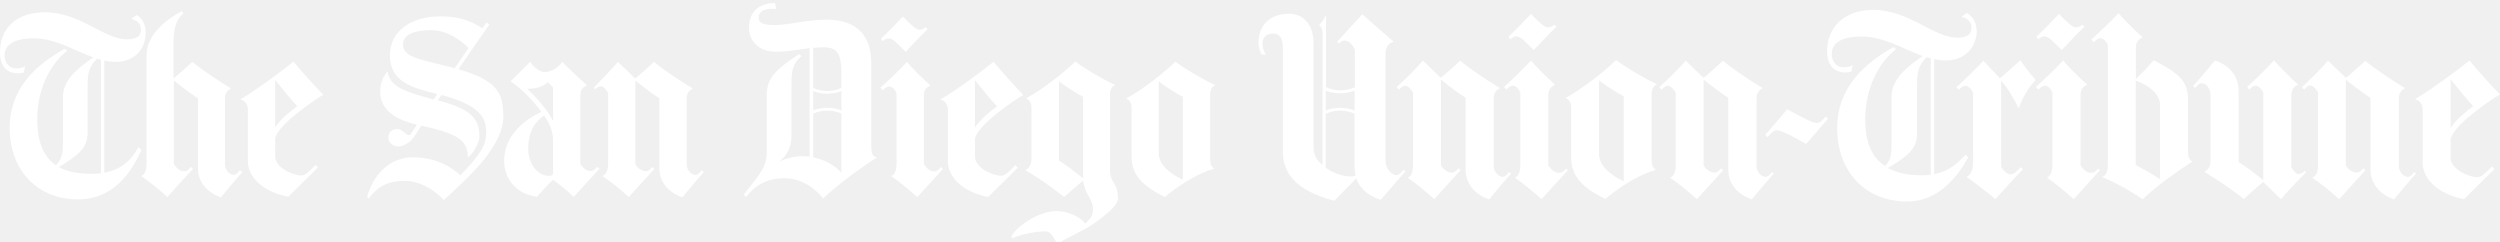
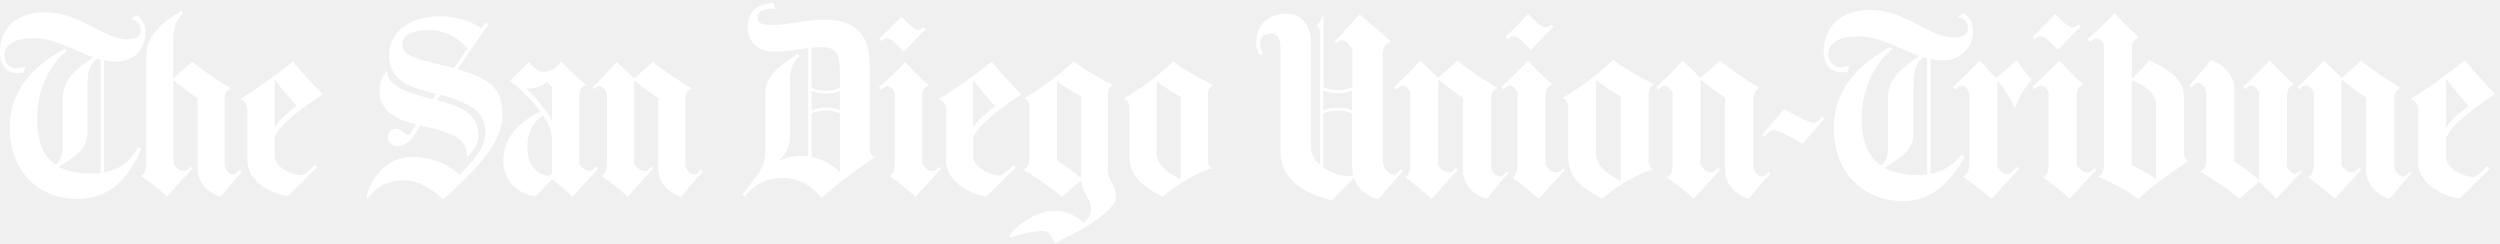
- <svg xmlns="http://www.w3.org/2000/svg" style="fill: #fff">
+ <svg xmlns="http://www.w3.org/2000/svg" style="fill: #fff" viewBox="0 0 308 30">
  <path d="M297.097 21.348c-.757.826-2.08 2.403-2.7 3.168-1.812-.62-2.893-1.983-2.893-3.643V12.02c-.88-.53-2.326-1.655-3.01-2.22h-.03v10.54c.26.474.855.888 1.31.888.31 0 .426-.088.853-.53l.254.233c-.87.95-2.44 2.69-3.23 3.56-1.1-1-2.21-1.89-3.29-2.63v-.02c.54-.26.69-.77.69-1.63v-8.87c-.23-.41-.65-.83-.94-.83-.25 0-.46.14-.77.52l-.27-.31c1.16-1.06 2.56-2.49 3.21-3.26l2.19 2.11c.57-.44 1.76-1.49 2.39-2.1.97.83 3.07 2.28 4.86 3.35v.03c-.45.27-.73.59-.73 1.28v8.29c0 .74.63 1.33 1.08 1.33.29 0 .52-.21.82-.59l.26.24zm-13.57-.118c-1.077 1.097-2.384 2.487-3.036 3.257l-2.18-2.103c-.56.443-1.75 1.49-2.38 2.103-.96-.828-3.06-2.278-4.85-3.346v-.02c.46-.27.74-.59.74-1.27v-8.29c0-.74-.62-1.33-1.07-1.33-.28 0-.51.21-.82.59l-.25-.23c.75-.82 2.08-2.4 2.7-3.16 1.82.62 2.9 1.99 2.9 3.64v8.85c.88.53 2.33 1.66 3.01 2.22h.03V11.38c-.27-.487-.58-.84-.95-.84-.254 0-.45.163-.76.486l-.27-.34c1.02-.914 2.5-2.385 3.29-3.25.96 1.038 1.95 2.04 2.96 2.963v.03c-.57.2-.832.58-.832 1.62v8.49c.228.41.6.86.88.86.255 0 .428-.07.768-.39l.177.21zM256.31 3.32c-.965.857-1.847 1.895-2.783 2.842-1.075-1.097-1.618-1.688-2.07-1.688-.31 0-.48.06-.766.355l-.28-.3c.91-.86 2.3-2.28 2.79-2.81.97 1.03 1.71 1.65 2.05 1.65s.51-.09.8-.33l.29.26zm1.93 17.612l-3.235 3.555c-1.022-.918-2.44-2.07-3.264-2.635v-.028c.43-.18.65-.683.65-1.72V11.4c-.25-.59-.56-.857-.93-.857-.19 0-.45.09-.79.474l-.31-.326c1-.88 2.46-2.28 3.35-3.25.57.71 1.99 2.13 2.95 2.96v.03c-.51.21-.81.56-.81 1.19v8.74c.48.65.85.89 1.28.89.23 0 .49-.02.88-.53l.26.24zm-7.863-11.13c-.623.622-1.448 1.658-2.13 3.494h-.028c-.57-1.243-1.51-2.724-2.11-3.315h-.03v10.48c.14.36.65.98 1.19.98.44 0 .82-.48 1.24-.89l.25.27c-.93.95-2.61 2.79-3.38 3.67-.85-.73-2.61-2.08-3.52-2.72v-.03c.57-.32.77-.86.77-1.83v-8.47c-.18-.53-.6-.88-.91-.88-.26 0-.5.12-.84.48l-.3-.32c.89-.77 2.53-2.4 3.32-3.25l2.04 2.16 2.52-2.22c.31.5 1.08 1.54 1.87 2.43zm-25.585 4.796c-.852.98-1.846 2.132-2.694 3.108-.996-.594-2.98-1.688-3.55-1.688-.396 0-.653.27-1.192.832l-.283-.27c.482-.533 2.354-2.694 2.697-3.14 1.276.683 3.094 1.69 3.633 1.69.34 0 .652-.207 1.104-.8l.285.268z" />
  <path d="M218.124 21.348c-.756.826-2.08 2.403-2.7 3.168-1.814-.62-2.894-1.983-2.894-3.643V12.02c-.88-.53-2.328-1.655-3.01-2.22h-.025v10.54c.256.474.85.888 1.305.888.312 0 .427-.088.853-.53l.257.233c-.88.95-2.443 2.69-3.236 3.56-1.107-1-2.215-1.89-3.293-2.63v-.02c.54-.26.69-.77.69-1.63v-8.82c-.23-.41-.67-.85-.95-.85-.25 0-.45.17-.79.49l-.28-.31c1.14-1.04 2.6-2.49 3.25-3.26l2.19 2.11c.56-.44 1.75-1.49 2.39-2.1.97.83 3.06 2.28 4.86 3.35v.03c-.45.27-.74.59-.74 1.28v8.29c0 .74.63 1.33 1.08 1.33.29 0 .52-.2.83-.59l.25.24zM191.384 3.32c-.964.857-1.845 1.895-2.78 2.842-1.08-1.097-1.616-1.688-2.073-1.688-.3 0-.47.06-.76.355l-.28-.3c.91-.86 2.3-2.28 2.78-2.81.97 1.03 1.7 1.65 2.05 1.65.34 0 .51-.09.8-.33l.29.26zm1.42 17.612l-3.236 3.555c-1.02-.918-2.412-2.043-3.23-2.604v-.06c.425-.178.62-.682.62-1.72V11.4c-.254-.59-.566-.857-.937-.857-.19 0-.45.09-.79.474l-.27-.326c1-.88 2.42-2.28 3.31-3.25.56.71 1.98 2.13 2.95 2.96v.03c-.51.21-.82.65-.82 1.19v8.74c.48.65.85.89 1.28.89.23 0 .52-.02.91-.53l.23.24zm-6.984.416c-.755.826-2.08 2.403-2.694 3.168-1.82-.62-2.896-1.983-2.896-3.643V12.02c-.88-.53-2.328-1.655-3.008-2.22h-.03v10.54c.257.474.855.888 1.308.888.312 0 .428-.088.853-.53l.254.233c-.88.95-2.44 2.69-3.233 3.56-1.04-.94-2.2-1.89-3.218-2.61v-.06c.365-.16.604-.52.604-1.57v-8.87c-.227-.41-.64-.83-.924-.83-.254 0-.477.14-.812.47l-.27-.31c1.145-1.02 2.573-2.49 3.227-3.26l2.19 2.11c.56-.44 1.76-1.49 2.39-2.1.97.83 3.07 2.28 4.86 3.35v.03c-.45.27-.74.59-.74 1.28v8.29c0 .74.63 1.33 1.09 1.33.28 0 .51-.2.82-.59l.25.24zm121.608-9.738c-.852.473-5.734 3.73-6.076 5.503v2.28c0 1.394 2.188 2.398 3.322 2.398.482 0 1.135-.65 1.758-1.33l.314.33-3.746 3.7c-3.268-.65-5.082-2.54-5.082-4.5v-6.55c0-.57-.312-1.06-.91-1.24v-.03c1.646-.94 4.797-3.22 6.672-4.73.906 1.13 2.697 3.11 3.748 4.18zm-3.29 1.448c-.88-.946-2.155-2.516-2.753-3.286h-.025v5.92h.025c.625-.976 1.846-1.982 2.754-2.634zm-34.546 6.81c-1.844 1.212-4.54 3.08-6.104 4.646-1.616-1.156-3.688-2.222-4.967-2.724v-.03c.43-.18.69-.562.69-1.63V5.57c-.25-.592-.57-.858-.94-.858-.2 0-.45.09-.79.475l-.31-.326c.99-.88 2.46-2.28 3.35-3.25.57.71 1.99 2.13 2.95 2.96v.03c-.51.21-.82.65-.82 1.19v3.93c.57-.53 1.57-1.59 2.19-2.31 3.07 1.57 4.23 2.52 4.23 4.89v6.46c0 .68.29.98.54 1.1v.03zm-3.972 2.16V12.91c0-1.06-.797-2.162-2.953-2.99h-.028v10.39c.79.385 2.21 1.187 2.95 1.717l.03-.004zM243.1 3.615c0 2.16-1.417 3.818-3.807 3.818-.487 0-.97-.058-1.444-.16V21.42c1.89-.384 2.77-1.27 3.9-2.404l.28.367c-1.45 2.566-3.79 5.398-7.51 5.398-5 0-8.6-3.55-8.6-9.02 0-5 3.38-7.99 6.95-9.98l.28.27c-1.96 1.51-3.78 4.59-3.78 8.62 0 3.09.98 4.78 2.43 5.75.74-.75.81-1.5.81-2.7v-5.86c0-2.16 1.94-3.67 3.83-4.97-2.42-.86-4.78-2.4-7.5-2.4-2.5 0-3.69.8-3.69 2.16 0 1.04.71 1.63 1.45 1.63.48 0 .85-.09 1.13-.29l-.17.83c-.23.06-.51.09-.74.09-1.34 0-2.24-.86-2.24-2.6 0-2.96 2.12-5.09 5.64-5.09 4.5 0 7.42 3.41 10.36 3.41 1.22 0 1.76-.38 1.76-1.21 0-.74-.46-1.15-1.23-1.36l.65-.47c.594.3 1.19 1.07 1.19 2.08zm-5.678 17.872V7.175c-.16-.04-.32-.09-.483-.138-.98.916-1.19 1.744-1.19 3.387v5.92c0 2-1.15 2.825-3.58 4.322 1.17.637 2.58.89 4.17.89.38 0 .73-.023 1.07-.068zm-33.692-11.09c-.368.145-.626.56-.626 1.152v8.22c0 .47.145.89.514 1.09v.03c-1.73.47-4.2 1.86-6.215 3.58-2.73-1.36-4.2-2.73-4.2-5.13v-6.18c0-.48-.2-.89-.655-1.1v-.03c1.986-1.07 4.824-3.29 6.188-4.65.91.74 3.492 2.28 4.996 2.96v.03zm-4.058 11.9V11.842c-.797-.414-2.47-1.448-3.008-1.953h-.026v9.06c0 1.57 1.7 2.72 3.008 3.34h.026z" />
  <path d="M172.813 21.094s-2.348 2.67-3.025 3.48c-1.22-.386-2.524-1.216-3.01-2.636l-2.695 2.754c-3.633-.978-6.328-2.637-6.328-6.04V5.776c0-1.065-.428-1.657-1.164-1.657-.68 0-1.34.32-1.34 1.24 0 .53.18.94.4 1.36l-.53-.03c-.17-.33-.36-.84-.36-1.42 0-2.31 1.56-3.58 3.75-3.58 1.85 0 3.01 1.45 3.01 3.55v12.73c0 1.05.33 1.69 1.11 2.32V4.15c0-.624-.17-.857-.43-1.064.34-.326.57-.65.8-1.125h.06v8.76c.62.27 1.19.39 1.76.39.57 0 1.25-.12 1.79-.38V6.11c-.28-.59-.74-1.125-1.25-1.125-.25 0-.4.06-.68.353l-.25-.208 3.09-3.375 3.83 3.347v.03c-.59.208-.97.65-.97 1.45v13.13c0 1.106.77 1.828 1.39 1.828.13 0 .33-.134.48-.3l.36-.38.24.24zm-6.234-7.533v-2.42c-.49.21-1.08.33-1.79.33-.69 0-1.23-.11-1.76-.32v2.43c.53-.2 1.07-.32 1.76-.32.71 0 1.3.12 1.78.33zm.11 8c-.06-.35-.12-.82-.12-1.09v-6.49c-.54-.26-1.22-.38-1.79-.38-.57 0-1.14.12-1.76.39v6.63c.14.1.31.2.48.31.86.51 1.9.77 2.61.77.23 0 .4-.03.57-.12zM114.08 3.6c-.944.836-1.802 1.846-2.715 2.77-1.053-1.067-1.58-1.646-2.023-1.646-.305 0-.47.06-.746.348l-.28-.29c.89-.835 2.245-2.22 2.715-2.74.95 1.01 1.66 1.615 2 1.615.33 0 .5-.085.78-.317l.28.26zm1.88 17.17l-3.157 3.464c-.996-.895-2.382-2.02-3.186-2.566v-.03c.413-.17.635-.66.635-1.67V11.48c-.25-.58-.554-.84-.915-.84-.19 0-.44.087-.772.46l-.305-.315c.97-.865 2.41-2.222 3.27-3.174.554.69 1.937 2.08 2.88 2.89v.03c-.5.21-.804.55-.804 1.16v8.51c.47.64.83.87 1.243.87.22 0 .47-.03.85-.52l.25.23zm-29.414.407c-.75.807-2.02 2.335-2.63 3.088-1.775-.61-2.828-1.935-2.828-3.55v-8.63c-.857-.52-2.27-1.616-2.934-2.165h-.027v10.27c.25.462.83.865 1.27.865.307 0 .416-.088.83-.52l.25.23c-.857.922-2.38 2.625-3.156 3.46-1.08-.98-2.16-1.847-3.21-2.565v-.027c.53-.26.67-.753.67-1.59v-8.6c-.22-.402-.58-.835-.85-.835-.25 0-.41.06-.75.376l-.16-.2c1.05-1.07 2.33-2.426 2.97-3.176L78.1 9.65c.553-.43 1.716-1.44 2.326-2.047.942.81 2.99 2.222 4.738 3.262v.027c-.443.26-.72.578-.72 1.24v8.084c0 .72.608 1.3 1.05 1.3.277 0 .5-.204.804-.58l.25.234zm-56.744 0c-.736.803-2.03 2.34-2.63 3.088-1.774-.61-2.827-1.935-2.827-3.55v-8.63c-.86-.52-2.27-1.616-2.936-2.165h-.03v10.24c.25.46.77.895 1.22.895.39 0 .47-.087.89-.52l.25.23c-.86.895-2.36 2.566-3.16 3.462-.8-.777-2.11-1.79-3.19-2.567v-.028c.5-.23.63-.78.63-1.617V6.853c0-2.746 2.64-4.54 4.33-5.494l.21.3c-.75.56-1.22 1.64-1.22 3.55v4.44c.54-.44 1.71-1.46 2.32-2.05.94.81 2.99 2.22 4.73 3.26v.02c-.45.26-.72.58-.72 1.24v8.08c0 .72.61 1.3 1.05 1.3.27 0 .5-.21.8-.58l.25.23zm119.62-10.68c-.36.143-.61.547-.61 1.125v8.02c0 .463.14.866.5 1.07v.026c-1.69.46-4.1 1.82-6.067 3.49-2.66-1.324-4.1-2.652-4.1-4.99V13.2c0-.462-.194-.866-.638-1.07v-.026c1.94-1.04 4.71-3.205 6.04-4.53.885.72 3.407 2.222 4.875 2.885v.03zm-3.96 11.6v-10.19c-.78-.4-2.41-1.41-2.94-1.903h-.026v8.86c0 1.525 1.66 2.625 2.933 3.23h.03zm-7.952 2.137c0 .78-.66 1.59-2.963 3.235-1.383.98-3.898 1.99-4.478 2.54-.72-1.07-.82-1.56-1.59-1.56-1.25 0-3.49.52-3.93.86l-.2-.2c.5-1.1 3.26-3.15 5.56-3.15 1.46 0 3.02.75 3.54 1.53.58-.55.96-.93.96-1.7 0-1.39-.94-1.71-1.22-3.56h-.03c-.56.46-1.72 1.5-2.3 1.99-1.89-1.48-3.58-2.63-4.74-3.27v-.03c.36-.2.72-.64.72-1.33v-6.4c0-.47-.2-.87-.64-1.07v-.03c1.94-1.04 4.71-3.21 6.04-4.53.88.72 3.4 2.22 4.87 2.88v.03c-.36.14-.61.55-.61 1.12v9.35c0 1.47.97 1.64.97 3.26zm-4.322-2.31v-10.02c-.77-.402-2.407-1.412-2.933-1.904h-.03v9.752c.554.29 1.772 1.213 2.937 2.165h.027v-.008zm-7.365-10.245c-.83.46-5.596 3.64-5.927 5.37v2.22c0 1.35 2.13 2.34 3.237 2.34.472 0 1.11-.64 1.718-1.3l.31.32-3.65 3.6c-3.18-.64-4.95-2.48-4.95-4.39v-6.38c0-.55-.3-1.04-.89-1.21v-.03c1.61-.92 4.69-3.15 6.51-4.62.89 1.09 2.63 3.03 3.66 4.07zm-3.214 1.41c-.86-.93-2.11-2.46-2.69-3.2h-.03v5.77h.02c.61-.95 1.8-1.93 2.69-2.57zm-14.79 6.29c-2.19 1.38-4.99 3.49-6.6 5.02-.92-1.16-2.55-2.48-4.77-2.48-2.24 0-3.71.97-4.68 2.3l-.33-.26c2.1-2.66 2.85-3.46 2.85-5.28v-7.04c0-2.2 1.41-3.27 3.99-5l.27.26c-1.03.92-1.22 1.7-1.22 3.35v6.58c0 1.3-.67 2.37-1.39 2.97v.03c.6-.3 1.67-.62 2.82-.63.26 0 .53.04.8.07V5.92c-1.28.16-2.64.44-4.21.44-1.94 0-3.24-1.21-3.24-3 .03-1.96 1.22-2.94 3.19-3l.16.75c-.81-.11-2.16 0-2.16 1.04 0 .75.63.93 2.05.93 1.49 0 4.07-.666 6.23-.666 4.1 0 5.56 2.25 5.56 5.36v10.02c0 1.27.25 1.47.66 1.53v.06zm-4.35-8.58V9.08c0-2.34-.42-3.263-2.14-3.263-.49 0-.92.024-1.33.064v4.93c.6.26 1.16.38 1.71.38s1.22-.11 1.74-.37zm0 2.77V11.2c-.47.206-1.05.32-1.75.32-.67 0-1.19-.114-1.72-.32v2.37c.52-.2 1.05-.316 1.71-.316.69 0 1.27.114 1.74.315zm0 7.62v-7.22c-.53-.26-1.2-.37-1.75-.37-.56 0-1.11.11-1.72.37v5.38c1.45.31 2.54.91 3.43 1.84h.02zm-29.75-.44c-2.94 3.2-3.16 3.46-3.16 3.46-.81-.75-1.94-1.68-2.55-2.11-.83.81-1.14 1.18-1.97 2.1-2.52-.35-4.04-2.14-4.04-4.45 0-3.23 2.77-5.2 4.59-5.98-1.22-1.7-2.91-3.21-3.8-3.75V10l2.42-2.41c.41.69 1.16 1.27 1.77 1.27.88 0 1.72-.606 2.16-1.27.5.577 2.19 2.136 3.02 2.857v.03c-.58.373-.8.46-.8 1.642v8.05c.16.23.58.86 1.24.86.38 0 .55-.18.85-.52l.25.23zm-5.71-5.92v-4.07l-.64-.66c-.69.72-1.78.8-2.52.83v.03c.88.72 2.68 2.83 3.13 3.87H68zm0 6.61v-4.19c0-.98-.36-2.05-1.11-3.03-.97.63-1.94 1.84-1.94 4.04 0 1.9 1.13 3.37 2.57 3.37.16 0 .3-.03.47-.21zm-6.1-7.22c0 3.86-4.38 7.64-7.34 10.39-.78-.93-2.72-2.37-4.74-2.37-2.44 0-3.49.89-4.49 2.16l-.2-.15c.72-2.74 2.77-4.906 5.65-4.906 2.88 0 4.85 1.27 5.82 2.22 2.52-2.6 3.18-3.72 3.18-5.31 0-1.06-.22-2.42-2.6-3.56-.74-.35-1.69-.69-2.91-1.02l-.44.66c1.47.39 2.53.77 3.29 1.22 1.48.88 1.83 1.94 1.83 3.26 0 .78-.75 1.99-1.39 2.54h-.03c-.08-1.873-.73-2.783-5.35-3.81l-.39-.085c-.26.4-.51.78-.74 1.16-.86 1.382-2.05 1.39-2.05 1.39-.7 0-1.25-.456-1.25-1.04 0-.75.47-1.1 1.1-1.1.603 0 1.06.746 1.41.746.1 0 .19-.04.274-.17l.72-1.106c-2.06-.5-4.51-1.49-4.51-4.06 0-1.1.385-1.903.883-2.48h.03c.275 1.57 1.284 2.32 5.656 3.427l.44-.665-.306-.08c-2.66-.67-5.51-1.39-5.51-4.65 0-3.06 2.66-4.82 6.23-4.82 2.498 0 4.05.75 5.14 1.46l.51-.71.36.26c-1.3 1.81-2.56 3.65-3.81 5.5.416.12.8.23 1.16.36 3.53 1.223 4.35 2.62 4.35 5.34zm-4.29-8.29c-.88-1-2.71-2.22-4.57-2.22-2.61 0-3.49.78-3.49 1.79 0 1.5 2.11 1.81 5.23 2.6.4.1.77.19 1.13.29.57-.85 1.14-1.68 1.68-2.46zm-17.85 5.72c-.83.46-5.6 3.64-5.93 5.37v2.22c0 1.36 2.13 2.34 3.24 2.34.47 0 1.11-.64 1.72-1.3l.3.32-3.66 3.6c-3.19-.64-4.96-2.48-4.96-4.39v-6.37c0-.56-.31-1.04-.89-1.21v-.03c1.61-.92 4.68-3.15 6.51-4.62.88 1.09 2.63 3.03 3.66 4.07zm-3.21 1.42c-.86-.93-2.11-2.46-2.69-3.21h-.03v5.77h.03c.61-.95 1.8-1.94 2.69-2.57zM17.92 3.94c0 2.104-1.36 3.664-3.687 3.664-.48 0-.947-.056-1.412-.154v13.792c2.32-.436 3.39-1.71 4.22-3.16l.35.346c-1.32 2.97-3.54 6.09-7.81 6.09-4.87 0-8.39-3.463-8.39-8.802 0-4.876 3.3-7.792 6.79-9.728l.28.262c-1.91 1.47-3.68 4.47-3.68 8.39 0 3.004.88 4.73 2.3 5.678.72-.73.86-1.537.86-2.705V11.9c0-2.107 1.9-3.576 3.74-4.842-2.36-.834-4.67-2.343-7.32-2.343-2.43 0-3.6.78-3.6 2.11 0 1.008.7 1.585 1.42 1.585.48 0 .84-.086 1.11-.288l-.17.808c-.22.058-.49.086-.71.086C.89 9.018 0 8.182 0 6.478c0-3.09 2.074-4.964 5.512-4.964 4.395 0 7.24 3.32 10.11 3.32 1.19 0 1.716-.376 1.716-1.186 0-.72-.442-1.125-1.19-1.325l.638-.464c.582.23 1.136 1.09 1.136 2.08zm-5.51 17.363V7.35c-.158-.04-.314-.084-.47-.132-.956.892-1.166 1.7-1.166 3.302v5.77c0 1.954-1.162 2.802-3.536 4.26 1.13.622 2.56.822 4.12.822.36 0 .72-.022 1.05-.065z" />
</svg>
